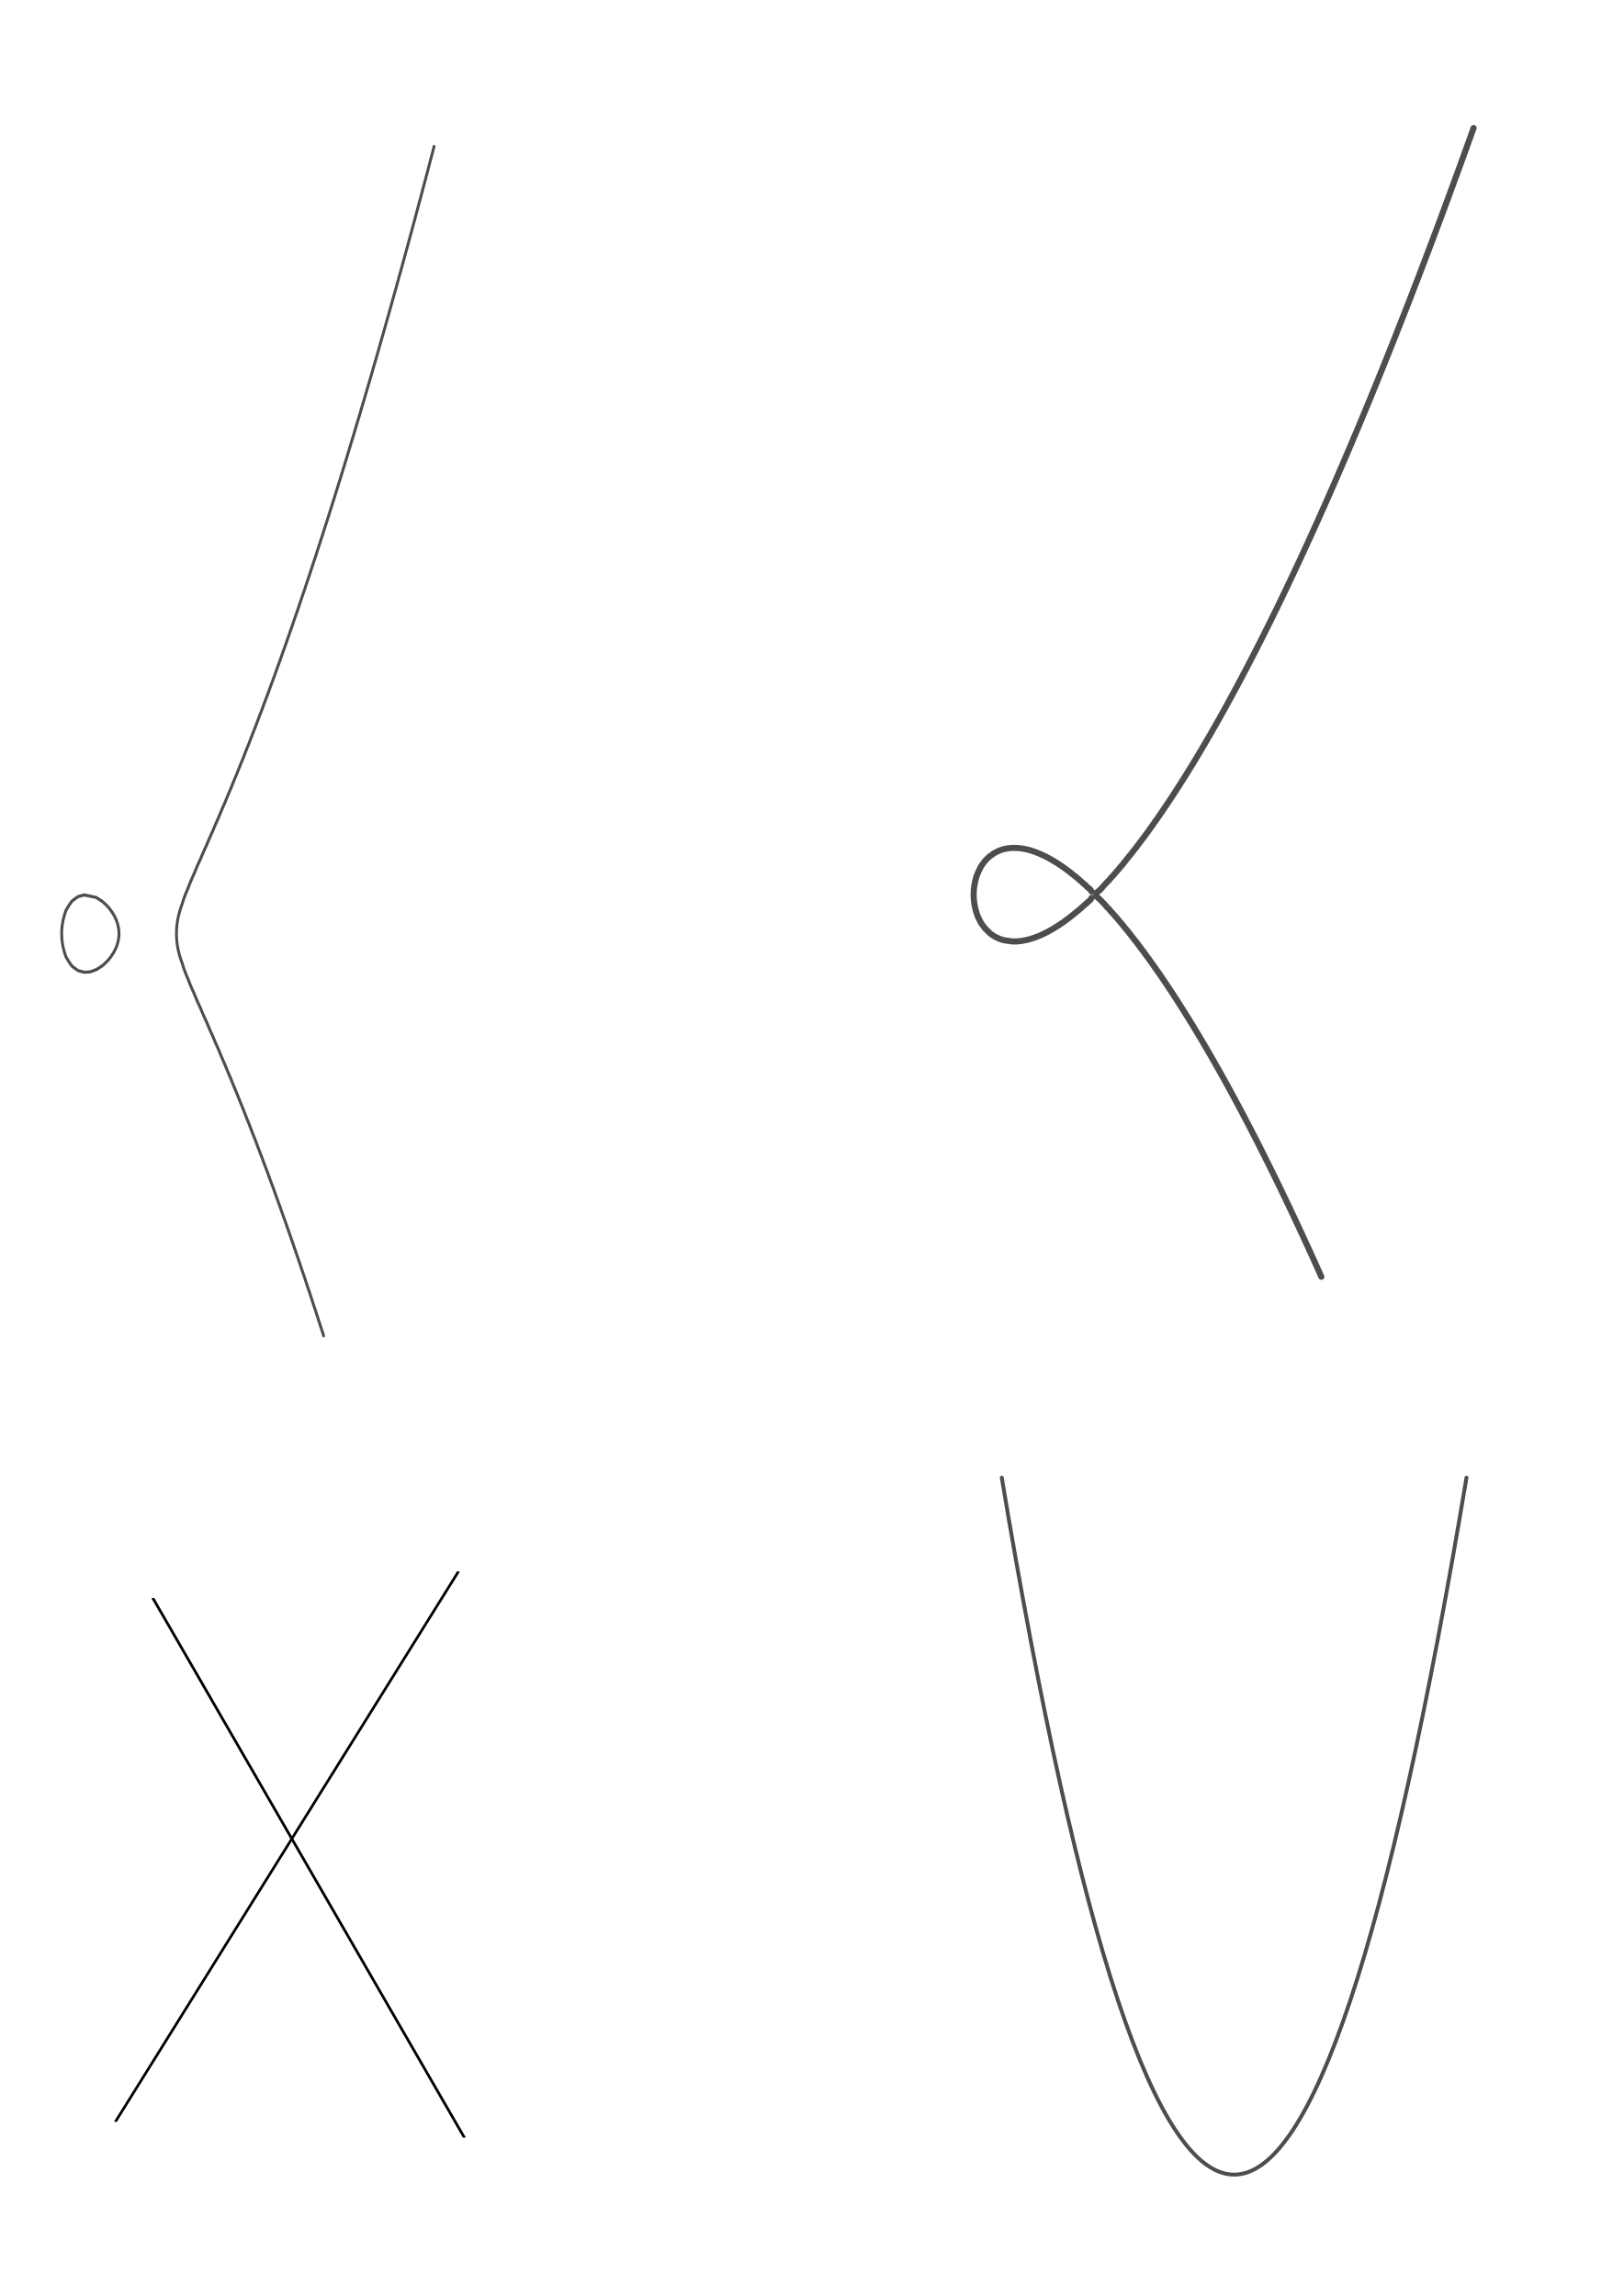
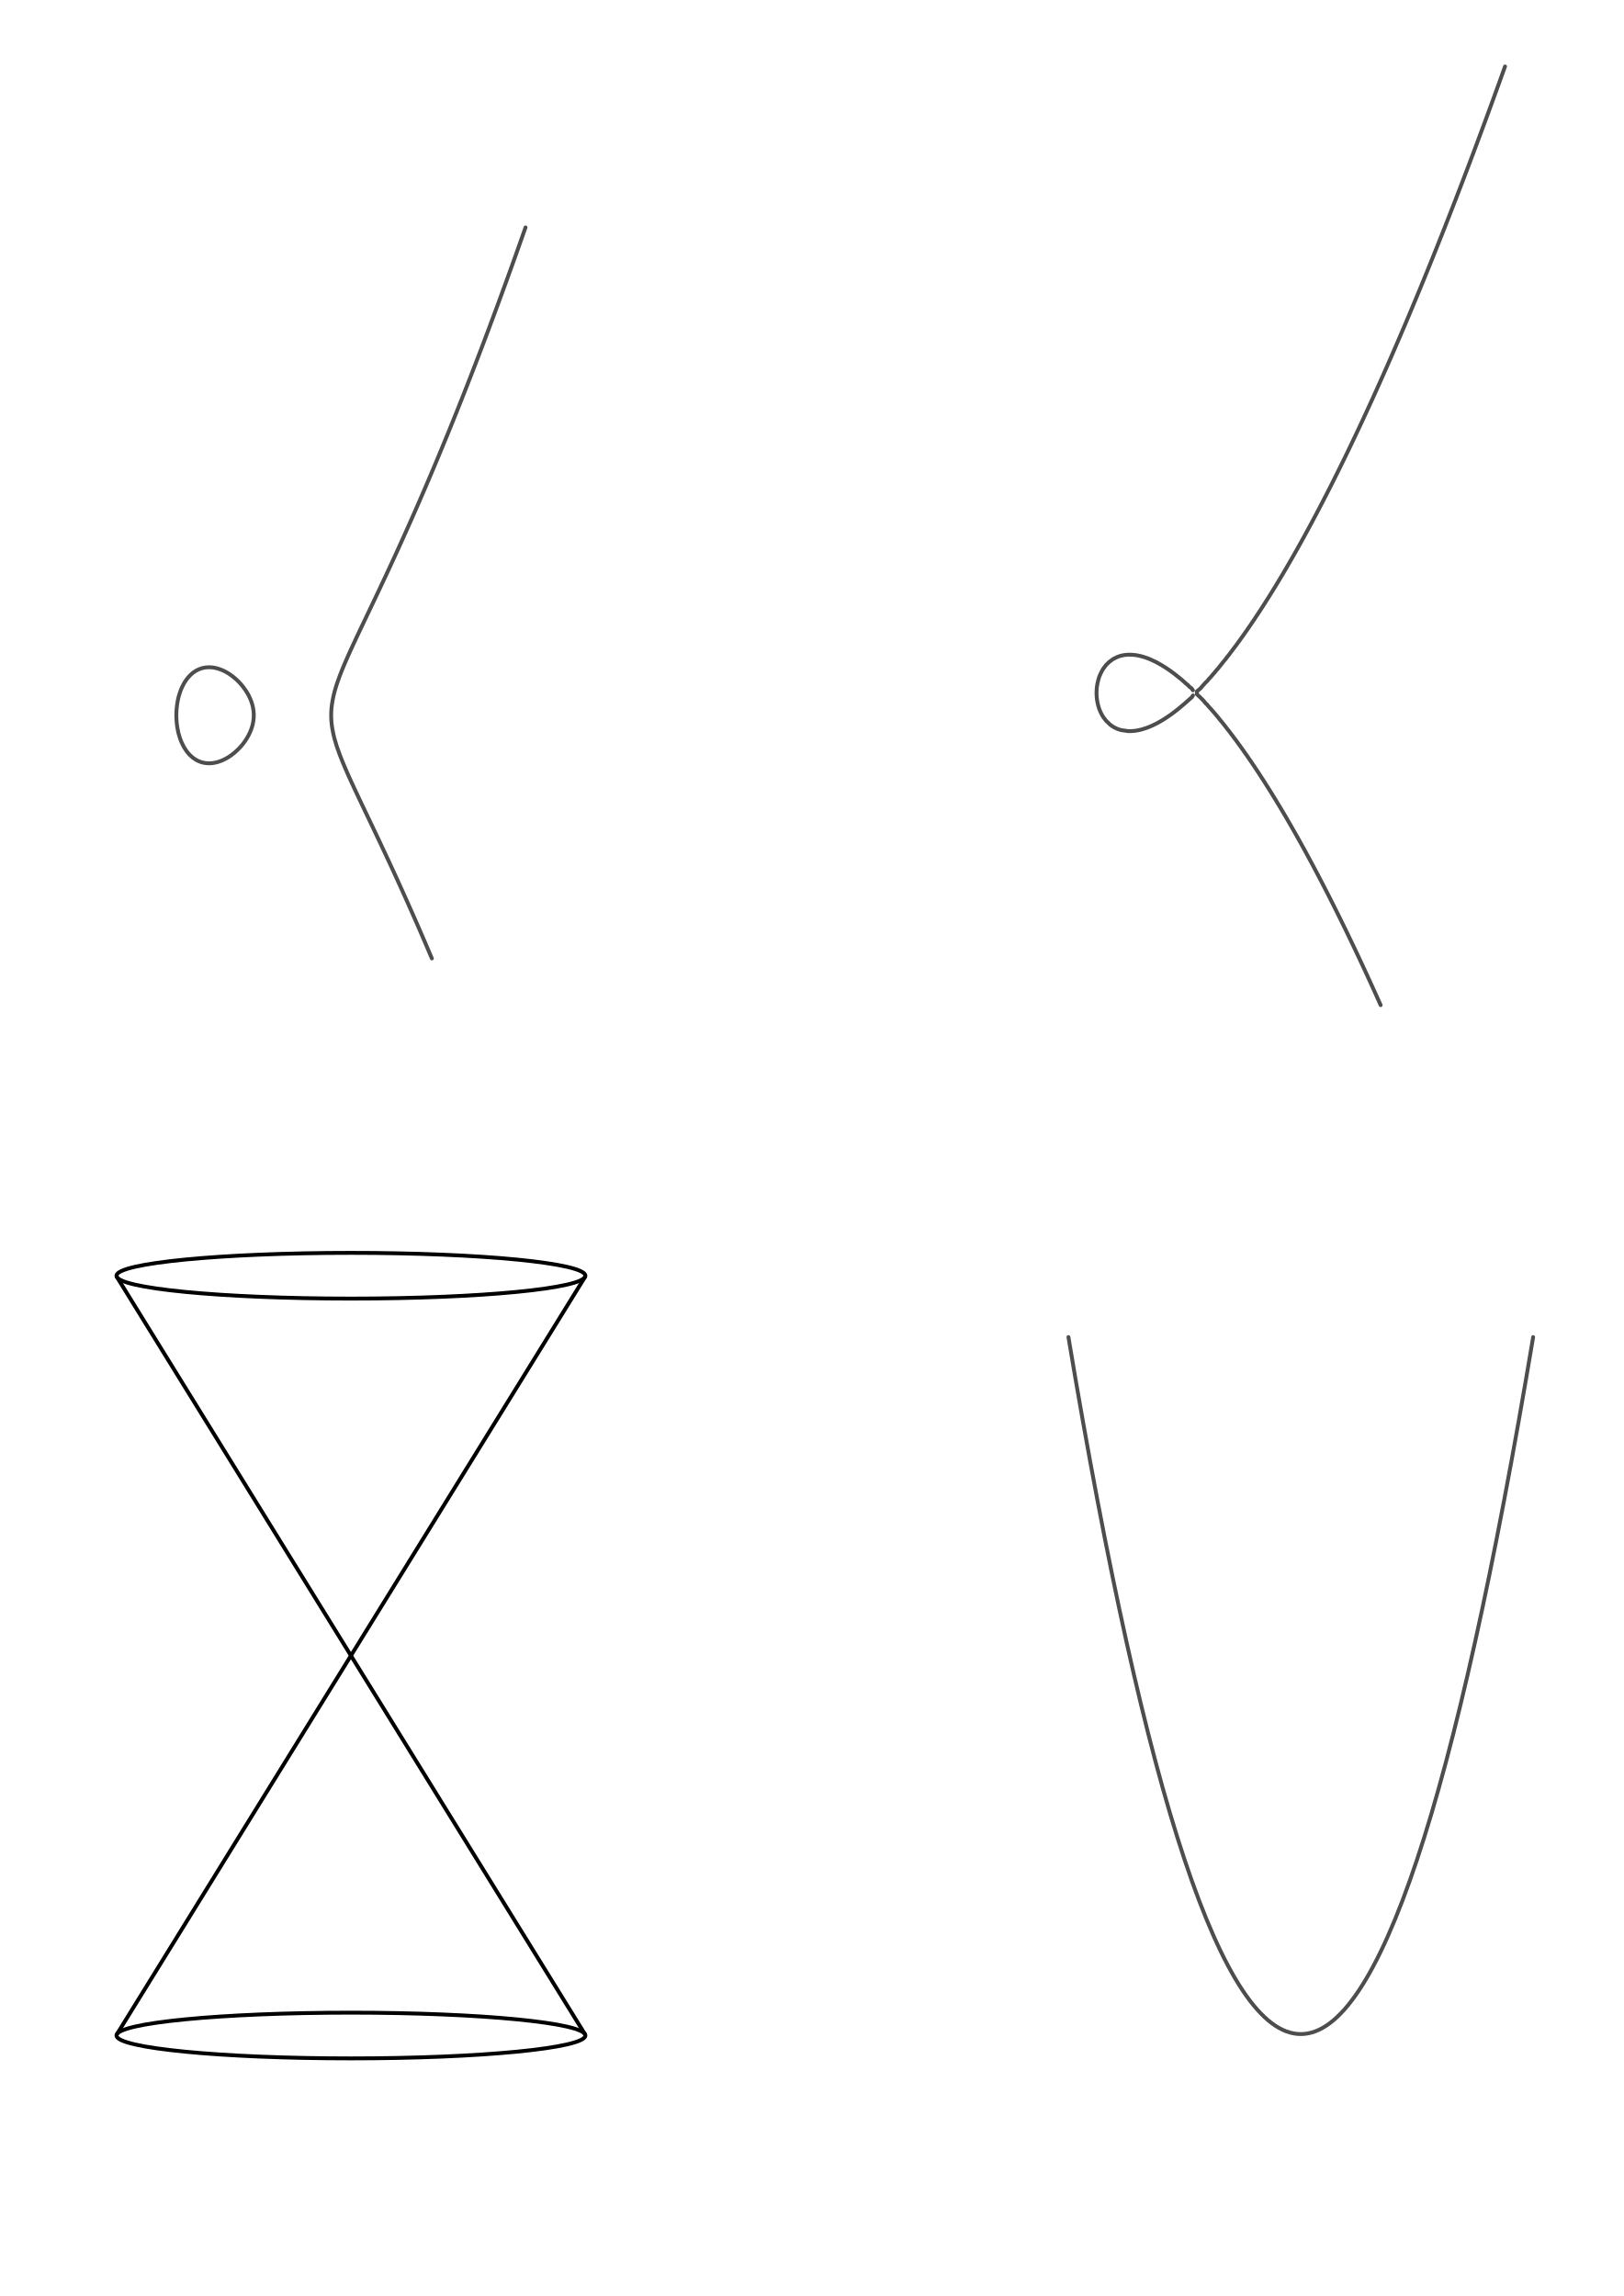
- <svg xmlns="http://www.w3.org/2000/svg" width="210mm" height="297mm" viewBox="0 0 210 297" version="1.1" id="svg416">
-   <defs id="defs413">
-     <clipPath id="clip720442e2-bf61-4a80-8b3d-9458053fa8fa">
-       <path d="M 0,0 V 472 H 579 V 0 Z" id="path2920" />
+ <svg xmlns="http://www.w3.org/2000/svg" width="210mm" height="297mm" viewBox="0 0 210 297" version="1.1" id="svg2328">
+   <defs id="defs2325">
+     <clipPath id="clip7ea9ae16-ac82-40d1-9595-e2de4b76d859">
+       <path d="M 0,0 V 472 H 579 V 0 Z" id="path9961" />
    </clipPath>
-     <clipPath id="clip104a1023-272c-4812-af89-7db658bde637">
-       <path d="M 0,0 V 472 H 579 V 0 Z" id="path2933" />
+     <clipPath id="clipa8354961-8971-4774-b192-dc1bcb40759b">
+       <path d="M 0,0 V 472 H 579 V 0 Z" id="path9974" />
    </clipPath>
-     <clipPath id="clip93d4ba7f-1ad7-4fe5-8355-1dab442679f6">
-       <path d="M 0,0 V 472 H 579 V 0 Z" id="path10797" />
+     <clipPath id="clip02f4d2ca-96c5-4e59-bab3-9f46dfcf88fa">
+       <path d="M 0,0 V 472 H 579 V 0 Z" id="path19622" />
    </clipPath>
-     <clipPath id="clip68a9d0f8-1236-4b8e-a7c0-1bf972e1d864">
-       <path d="M 0,0 V 472 H 579 V 0 Z" id="path10810" />
+     <clipPath id="clip75db058f-f36a-4248-9825-0fda00389009">
+       <path d="M 0,0 V 472 H 579 V 0 Z" id="path19635" />
    </clipPath>
  </defs>
  <g id="layer1">
-     <g id="layer0" style="stroke-width:1;stroke-linecap:square;stroke-linejoin:miter;stroke-miterlimit:10;stroke-dasharray:none;stroke-dashoffset:0" transform="matrix(0.1442616,0,0,0.06729651,5.931042,53.43686)">
-       <clipPath id="clipbcf268db-e27f-48c8-951f-aa33e37b1273">
-         <path d="M 0,0 V 952 H 1699 V 0 Z" id="path2058" />
+     <g id="layer0" style="stroke-width:2.496;stroke-linecap:square;stroke-linejoin:miter;stroke-miterlimit:10;stroke-dasharray:none;stroke-dashoffset:0" transform="matrix(0.200346,0,0,0.200346,-16.98119,43.84036)">
+       <clipPath id="clip02b8d486-3964-4b54-91af-dc82f6f91c5f">
+         <path d="M 0,0 V 472 H 579 V 0 Z" id="path2240" />
      </clipPath>
-       <g clip-path="url(#clip110)" id="g2069" transform="matrix(1.03157,0,0,2.401251,-474.9637,-512.3127)">
-         <g stroke-opacity="0.698" stroke-linejoin="round" stroke-width="2.5" fill="none" stroke="#000000" stroke-linecap="round" id="g2067">
-           <path d="m 573.93,630.7 0.04,-2.98 0.2,-2.97 0.35,-2.97 0.52,-2.98 0.67,-2.97 0.82,-2.98 0.98,-2.97 1.14,-2.98 1.01,-2.98 1.11,-2.97 1.23,-2.98 1.35,-2.97 0.68,-1.37 0.63,-1.6 1.26,-2.98 1.36,-2.97 1.45,-2.98 0.61,-1.16 0.77,-1.82 1.34,-2.97 1.42,-2.98 1.5,-2.97 0.28,-0.52 1.09,-2.46 1.38,-2.97 1.44,-2.97 1.4,-2.76 1.43,-3.19 1.4,-2.98 1.45,-2.97 1.03,-2.05 0.4,-0.93 1.35,-2.98 1.39,-2.97 1.43,-2.98 0.74,-1.47 0.65,-1.5 1.34,-2.97 1.37,-2.98 1.42,-2.97 0.53,-1.08 0.82,-1.9 1.32,-2.98 1.35,-2.97 1.4,-2.98 0.42,-0.87 0.89,-2.1 1.3,-2.97 1.33,-2.98 1.37,-2.98 0.42,-0.89 0.87,-2.08 1.28,-2.97 1.3,-2.98 1.34,-2.97 0.52,-1.14 0.75,-1.84 1.26,-2.98 1.27,-2.97 1.31,-2.97 0.71,-1.61 0.56,-1.37 1.23,-2.98 1.25,-2.97 1.27,-2.97 1,-2.31 0.27,-0.67 1.2,-2.98 1.22,-2.97 1.24,-2.98 1.27,-2.97 1.18,-2.97 1.19,-2.98 1.22,-2.98 1.23,-2.97 0.6,-1.43 0.6,-1.54 1.16,-2.98 1.19,-2.97 1.2,-2.98 1.16,-2.84 1.19,-3.11 1.16,-2.97 1.17,-2.98 1.19,-2.98 0.6,-1.49 0.56,-1.48 1.12,-2.97 1.15,-2.98 1.16,-2.98 1.17,-2.97 1.11,-2.98 1.12,-2.97 1.13,-2.97 1.14,-2.98 0.96,-2.47 0.18,-0.51 1.09,-2.97 1.1,-2.97 1.12,-2.98 1.13,-2.97 0.69,-1.81 0.42,-1.17 1.07,-2.98 1.09,-2.97 1.1,-2.97 1.11,-2.98 0.52,-1.37 0.57,-1.61 1.06,-2.97 1.07,-2.97 1.09,-2.98 1.09,-2.98 0.43,-1.14 0.63,-1.83 1.05,-2.98 1.06,-2.97 1.07,-2.97 1.08,-2.98 0.42,-1.15 0.63,-1.83 1.03,-2.97 1.04,-2.97 1.05,-2.98 1.07,-2.97 0.49,-1.37 0.54,-1.61 1.02,-2.98 1.03,-2.97 1.03,-2.97 1.05,-2.98 0.64,-1.8 0.39,-1.18 1,-2.97 1.02,-2.97 1.02,-2.98 1.03,-2.98 0.85,-2.43 0.17,-0.54 0.99,-2.98 1,-2.97 1,-2.97 1.02,-2.98 1.02,-2.98 0.98,-2.97 0.98,-2.97 0.99,-2.98 0.99,-2.97 1.01,-2.98 0.47,-1.37 0.51,-1.6 0.97,-2.98 0.97,-2.97 0.98,-2.98 0.99,-2.98 0.88,-2.63 1.07,-3.32 0.95,-2.97 0.97,-2.98 0.97,-2.97 0.98,-2.97 0.37,-1.12 0.59,-1.86 0.94,-2.97 0.95,-2.98 0.96,-2.98 0.97,-2.97 0.9,-2.78 0.99,-3.17 0.94,-2.97 0.94,-2.98 0.95,-2.97 0.95,-2.98 0.54,-1.67 0.41,-1.3 0.92,-2.98 0.92,-2.98 0.94,-2.97 0.94,-2.98 0.94,-2.97 0.24,-0.75 0.68,-2.23 0.91,-2.97 0.92,-2.97 0.93,-2.98 0.93,-2.97 0.93,-2.98 0.9,-2.98 0.91,-2.97 0.91,-2.98 0.91,-2.97 0.92,-2.97 0.77,-2.47 0.15,-0.51 0.89,-2.97 0.9,-2.98 0.9,-2.98 0.9,-2.97 0.92,-2.97 0.65,-2.13 0.25,-0.85 0.88,-2.98 0.89,-2.97 0.89,-2.98 0.9,-2.97 0.9,-2.975 0.6,-1.967 0.29,-1.008 0.88,-2.975 0.87,-2.975 0.89,-2.975 0.88,-2.975 0.9,-2.975 0.6,-1.998 0.28,-0.977 0.87,-2.975 0.86,-2.975 0.88,-2.975 0.88,-2.975 0.88,-2.975 0.66,-2.214 0.22,-0.761 0.85,-2.975 0.86,-2.975 0.87,-2.975 0.86,-2.975 0.88,-2.975 0.77,-2.613 0.95,-3.337 0.85,-2.975 0.85,-2.975 0.86,-2.975 0.87,-2.975 0.86,-2.975 0.84,-2.975 0.85,-2.975 0.84,-2.975 0.85,-2.975 0.86,-2.975 0.85,-2.975 0.29,-0.975 L 796.96,2.975 797.8,0 m -323.62,630.7 0.05,-2.98 0.24,-2.97 0.44,-2.97 0.62,-2.98 0.81,-2.97 1,-2.98 0.5,-1.26 1.01,-1.71 2.02,-2.98 2.28,-2.96 4.37,-2.99 0.94,-0.58 5.31,-1.3 9.91,1.88 0.71,0.26 4.59,2.71 0.72,0.48 2.95,2.5 2.36,2.28 0.63,0.7 2.34,2.97 1.96,2.98 0.38,0.7 1.16,2.27 1.16,2.98 0.8,2.97 0.45,2.97 0.1,2.98 m 49.94,0 0.11,2.97 0.28,2.98 0.43,2.97 0.58,2.98 0.74,2.98 0.9,2.97 1.06,2.98 0.69,1.69 1.45,4.25 1.17,2.98 1.28,2.97 1.41,2.98 1.21,2.98 1.31,2.97 1.4,2.98 1.39,2.75 1.39,3.2 1.38,2.97 1.46,2.97 1.08,2.1 1.73,3.85 1.41,2.98 1.48,2.97 0.69,1.34 2.08,4.62 1.42,2.97 1.48,2.98 0.33,0.64 2.39,5.3 1.42,2.98 1.46,2.97 2.67,5.96 1.39,2.97 1.29,2.66 1.43,3.29 1.34,2.98 1.37,2.97 1.17,2.46 0.22,0.51 1.28,2.98 1.31,2.97 1.35,2.98 1.15,2.47 1.47,3.48 1.29,2.98 1.32,2.97 1.23,2.71 1.34,3.24 1.26,2.97 1.29,2.98 1.32,2.97 2.46,5.96 1.26,2.97 1.29,2.98 0.39,0.9 2.04,5.05 1.23,2.97 1.26,2.97 0.78,1.85 1.63,4.1 1.2,2.98 1.23,2.97 1.24,2.98 1.15,2.98 1.18,2.97 1.19,2.98 1.21,2.97 0.59,1.43 0.59,1.54 1.14,2.98 1.17,2.97 1.18,2.98 1.19,2.98 2.26,5.95 1.15,2.97 1.17,2.98 0.77,1.95 0.38,1.02 1.11,2.97 1.12,2.98 1.13,2.97 1.15,2.98 0.42,1.07 0.69,1.9 1.1,2.98 1.11,2.98 1.12,2.97 1.13,2.98 2.16,5.94 1.1,2.98 1.1,2.97 1.11,2.95 1.07,3.01 1.06,2.97 1.08,2.98 1.09,2.97 1.01,2.73 1.13,3.22 1.05,2.97 1.06,2.98 1.07,2.97 1,2.73 1.11,3.22 1.04,2.98 1.04,2.98 1.06,2.97 1.06,2.94 1.02,3.01 m -227.68,-321.3 0.14,2.97 0.33,2.98 0.52,2.97 0.71,2.98 0.9,2.98 1.06,2.88 1.92,3.07 2.15,2.97 1.24,1.52 2.01,1.45 3.3,2.15 5.31,1.33 5.31,-0.35 5.31,-1.83 2.29,-1.3 3.02,-1.89 1.35,-1.08 3.28,-2.97 0.68,-0.71 1.91,-2.27 2.14,-2.97 1.26,-2.12 0.49,-0.86 1.32,-2.98 0.98,-2.97 0.61,-2.98 0.27,-2.97" id="path2061" />
+       <g clip-path="url(#clip133)" id="g2251" transform="translate(33.57999,-71.99848)" style="stroke-width:2.496;stroke-dasharray:none">
+         <g stroke-opacity="0.698" stroke-linejoin="round" stroke-width="2.5" fill="none" stroke="#000000" stroke-linecap="round" id="g2249" style="stroke-width:2.496;stroke-dasharray:none">
+           <path d="m 264.98,315.65 v -1.48 l 0.05,-1.47 0.09,-1.47 0.13,-1.48 0.18,-1.48 0.22,-1.47 0.26,-1.47 0.28,-1.48 0.31,-1.47 0.36,-1.48 0.39,-1.48 0.43,-1.47 0.44,-1.47 0.46,-1.48 0.5,-1.48 0.52,-1.43 0.53,-1.51 0.55,-1.48 0.58,-1.48 0.58,-1.47 0.59,-1.48 0.62,-1.47 0.62,-1.47 0.63,-1.48 0.65,-1.48 0.64,-1.47 0.65,-1.47 0.59,-1.28 0.74,-1.67 0.68,-1.48 0.39,-0.82 0.29,-0.66 0.68,-1.47 0.7,-1.47 0.68,-1.48 0.69,-1.48 0.58,-1.2 0.81,-1.74 0.7,-1.48 0.3,-0.61 0.4,-0.87 0.7,-1.47 0.71,-1.47 0.69,-1.48 0.71,-1.47 0.41,-0.84 0.29,-0.64 0.7,-1.48 0.71,-1.47 0.7,-1.48 0.7,-1.47 0.52,-1.06 0.88,-1.89 0.71,-1.47 0.7,-1.48 0.69,-1.47 0.64,-1.32 0.76,-1.64 0.7,-1.47 0.35,-0.72 0.34,-0.76 0.69,-1.47 0.71,-1.48 0.68,-1.47 0.69,-1.47 0.51,-1.06 0.87,-1.89 0.69,-1.48 0.25,-0.52 0.43,-0.96 0.68,-1.47 0.69,-1.48 0.68,-1.47 0.68,-1.47 0.45,-0.98 0.9,-1.97 0.68,-1.48 0.23,-0.5 0.44,-0.97 0.67,-1.48 0.68,-1.48 0.66,-1.47 0.67,-1.48 0.5,-1.09 0.83,-1.86 0.66,-1.47 0.32,-0.7 0.34,-0.77 0.66,-1.48 0.67,-1.47 0.65,-1.48 0.65,-1.48 0.65,-1.44 0.66,-1.51 0.65,-1.47 0.5,-1.12 0.8,-1.83 0.65,-1.47 0.36,-0.82 0.28,-0.66 0.64,-1.47 0.65,-1.48 0.24,-0.54 0.4,-0.94 0.63,-1.47 0.65,-1.48 0.63,-1.47 0.63,-1.48 0.64,-1.47 0.63,-1.47 0.63,-1.48 0.59,-1.36 0.67,-1.59 0.62,-1.48 0.52,-1.19 0.73,-1.76 0.63,-1.47 0.45,-1.05 0.78,-1.9 0.63,-1.47 0.39,-0.95 0.22,-0.53 0.62,-1.47 0.61,-1.48 0.36,-0.86 0.26,-0.62 0.61,-1.47 0.61,-1.48 0.33,-0.79 0.28,-0.68 0.6,-1.48 0.61,-1.47 0.32,-0.77 0.29,-0.7 0.6,-1.48 0.61,-1.47 0.31,-0.77 0.29,-0.71 0.6,-1.48 0.6,-1.47 0.32,-0.79 0.28,-0.69 0.59,-1.47 0.6,-1.47 0.34,-0.84 0.25,-0.64 0.59,-1.47 0.6,-1.48 0.37,-0.92 0.22,-0.56 0.59,-1.47 0.59,-1.47 0.41,-1.03 0.76,-1.93 0.59,-1.47 0.46,-1.15 0.7,-1.8 0.59,-1.47 0.52,-1.32 0.64,-1.64 0.58,-1.47 0.58,-1.47 0.57,-1.48 0.58,-1.475 0.58,-1.475 0.57,-1.475 0.57,-1.475 0.57,-1.475 0.57,-1.475 0.57,-1.475 0.57,-1.475 0.29,-0.735 0.28,-0.74 0.56,-1.475 0.57,-1.475 0.4,-1.027 0.72,-1.923 0.57,-1.475 0.52,-1.345 0.6,-1.605 0.56,-1.475 0.56,-1.475 0.56,-1.475 0.55,-1.475 0.56,-1.475 0.22,-0.584 0.34,-0.891 0.55,-1.475 0.55,-1.475 0.37,-0.981 0.73,-1.969 0.55,-1.475 0.53,-1.404 0.57,-1.546 0.55,-1.475 0.55,-1.475 0.54,-1.475 0.55,-1.475 0.54,-1.475 0.32,-0.851 0.23,-0.624 0.54,-1.475 0.54,-1.475 0.5,-1.352 0.58,-1.598 0.54,-1.475 0.54,-1.475 0.54,-1.475 0.53,-1.475 0.54,-1.475 0.35,-0.954 0.19,-0.521 0.53,-1.475 0.53,-1.475 0.54,-1.475 0.53,-1.475 0.53,-1.475 0.53,-1.475 0.24,-0.659 0.29,-0.816 0.52,-1.475 0.53,-1.475 0.47,-1.287 0.59,-1.663 0.52,-1.475 0.53,-1.475 0.52,-1.475 0.52,-1.475 0.53,-1.475 0.41,-1.143 L 387.84,7.375 388.36,5.9 388.88,4.425 389.4,2.95 389.92,1.475 390.44,0 M 165.02,315.65 v -1.48 l 0.05,-1.47 0.09,-1.47 0.14,-1.48 0.18,-1.48 0.23,-1.47 0.27,-1.47 0.32,-1.48 0.16,-0.66 0.23,-0.81 0.46,-1.48 0.5,-1.48 0.56,-1.47 0.69,-1.47 0.74,-1.48 0.44,-0.8 0.42,-0.68 0.99,-1.47 0.4,-0.56 0.76,-0.91 1.05,-1.19 1.81,-1.64 1.81,-1.27 0.59,-0.33 1.22,-0.64 1.81,-0.72 1.81,-0.47 1.81,-0.26 1.81,-0.07 1.81,0.11 1.8,0.28 1.2,0.29 0.61,0.16 1.81,0.62 1.81,0.76 1.81,0.93 0.83,0.48 0.98,0.61 1.27,0.87 0.54,0.39 1.39,1.09 1.68,1.47 0.55,0.52 0.95,0.95 0.86,0.92 1.73,2.04 1.89,2.63 1.1,1.79 0.71,1.29 0.8,1.66 0.62,1.48 0.39,1.06 0.58,1.88 0.36,1.48 0.26,1.48 0.18,1.47 0.1,1.47 v 1.48 m -49.97,0 0.04,1.47 0.09,1.48 0.13,1.48 0.18,1.47 0.22,1.47 0.27,1.48 0.31,1.48 0.2,0.83 0.63,2.11 0.5,1.48 0.55,1.48 1.41,2.95 0.53,0.97 1.29,1.97 0.52,0.74 0.61,0.74 1.2,1.36 1.75,1.59 1.87,1.33 1.81,0.96 1.81,0.72 1.81,0.47 1.81,0.26 1.81,0.07 1.81,-0.11 1.8,-0.29 1.81,-0.44 1.81,-0.62 1.81,-0.76 1.81,-0.93 1.12,-0.66 0.69,-0.43 1.52,-1.04 1.89,-1.48 1.66,-1.48 1.48,-1.47 0.69,-0.74 0.65,-0.73 1.16,-1.41 1.14,-1.54 0.67,-0.99 1.2,-1.97 0.61,-1.11 0.88,-1.83 0.61,-1.48 0.32,-0.89 0.2,-0.59 0.43,-1.47 0.34,-1.47 0.26,-1.48 0.17,-1.48 0.08,-1.47 m 49.99,0 0.04,1.47 0.08,1.48 0.13,1.48 0.17,1.47 0.22,1.47 0.25,1.48 0.11,0.51 0.18,0.97 0.31,1.47 0.34,1.47 0.39,1.48 0.43,1.48 0.16,0.5 0.28,0.97 0.45,1.48 0.5,1.47 0.53,1.47 1.06,2.96 0.58,1.47 0.22,0.52 0.36,0.95 0.59,1.48 0.62,1.47 0.24,0.55 0.37,0.93 0.63,1.48 0.65,1.47 1.29,2.95 0.67,1.46 0.67,1.49 0.67,1.47 0.47,1 0.89,1.96 0.69,1.47 0.69,1.48 0.69,1.47 0.66,1.38 0.73,1.57 0.7,1.48 0.38,0.78 1.02,2.16 0.71,1.48 1.39,2.95 0.5,1.01 0.91,1.94 0.71,1.47 1.4,2.96 0.6,1.23 0.8,1.71 0.71,1.48 0.3,0.62 0.39,0.86 0.7,1.47 0.71,1.48 1.39,2.94 0.43,0.9 0.95,2.06 0.7,1.47 0.69,1.47 0.69,1.48 0.59,1.24 0.78,1.71 0.7,1.48 0.33,0.69 1.03,2.25 0.69,1.48 1.36,2.95 0.53,1.15 0.82,1.8 0.68,1.48 0.31,0.67 0.36,0.8 0.67,1.48 0.68,1.47 0.66,1.47 0.67,1.48 0.58,1.27 0.75,1.68 0.66,1.47 0.4,0.88 0.92,2.07 0.67,1.48 0.65,1.48 0.65,1.47 0.67,1.47 0.64,1.48 0.65,1.48 0.58,1.29 0.72,1.65 0.65,1.48 0.44,0.99 0.85,1.96 0.64,1.48 0.32,0.71 0.96,2.23 0.64,1.48 0.63,1.48 0.64,1.47 0.64,1.47 0.62,1.48 0.63,1.47 0.64,1.48 0.62,1.48 0.63,1.47 0.59,1.37 0.66,1.58" id="path2243" style="stroke-width:2.496;stroke-dasharray:none" />
        </g>
      </g>
-       <clipPath id="clipa9e68ddc-5fa7-47d0-810f-ec60bd79a7b6">
-         <path d="M 0,0 V 952 H 1699 V 0 Z" id="path2071" />
+       <clipPath id="clip5cedcaea-cf72-49c7-b7fc-135d156eb2ef">
+         <path d="M 0,0 V 472 H 579 V 0 Z" id="path2253" />
      </clipPath>
-       <g clip-path="url(#clip111)" id="g2082">
-         
-       </g>
-       <g clip-path="url(#clip133)" id="g2931" transform="matrix(2.182369,0,0,4.678284,471.6386,-547.988)">
-         <g stroke-opacity="0.698" stroke-linejoin="round" stroke-width="2.5" fill="none" stroke="#000000" stroke-linecap="round" id="g2929">
-           <path d="m 215.44,315.65 0.1,-1.48 1.58,-1.28 1.45,-1.66 1.34,-1.48 0.83,-0.77 0.53,-0.71 1.28,-1.36 1.32,-1.58 0.49,-0.51 0.76,-0.97 1.05,-1.19 1.4,-1.76 1.18,-1.48 1.04,-1.25 1.29,-1.69 0.52,-0.62 0.62,-0.86 1.14,-1.48 1.08,-1.47 0.78,-1 1.4,-1.95 0.41,-0.53 0.65,-0.95 1.07,-1.47 1.02,-1.48 0.88,-1.21 1.17,-1.73 0.64,-0.9 0.37,-0.58 1,-1.48 0.44,-0.61 0.55,-0.86 0.98,-1.47 0.97,-1.48 0.97,-1.47 0.94,-1.48 0.96,-1.48 0.92,-1.47 0.94,-1.46 0.92,-1.49 0.89,-1.42 0.93,-1.53 0.88,-1.41 0.92,-1.54 0.89,-1.46 0.88,-1.49 0.89,-1.47 0.86,-1.48 0.87,-1.47 0.85,-1.48 0.87,-1.48 0.84,-1.47 0.85,-1.48 0.33,-0.56 0.5,-0.91 0.84,-1.47 0.47,-0.82 0.36,-0.66 0.82,-1.47 0.63,-1.11 1,-1.84 0.81,-1.45 0.81,-1.51 0.81,-1.47 0.79,-1.48 0.8,-1.47 0.41,-0.74 0.38,-0.74 0.78,-1.47 0.64,-1.19 0.92,-1.76 0.79,-1.47 0.76,-1.48 0.77,-1.48 0.38,-0.72 0.39,-0.75 0.75,-1.48 0.67,-1.28 0.84,-1.66 0.76,-1.48 0.75,-1.47 0.74,-1.48 0.53,-1.04 0.95,-1.91 0.74,-1.48 0.73,-1.47 0.73,-1.48 0.47,-0.94 0.26,-0.53 0.72,-1.48 0.73,-1.47 0.71,-1.47 0.72,-1.48 0.48,-0.98 0.94,-1.97 0.71,-1.48 0.7,-1.47 0.7,-1.48 0.57,-1.16 0.83,-1.78 0.7,-1.48 0.28,-0.57 0.41,-0.9 0.69,-1.48 0.7,-1.47 0.68,-1.48 0.68,-1.48 0.46,-0.96 0.23,-0.51 0.67,-1.48 0.69,-1.47 0.67,-1.48 0.67,-1.47 0.68,-1.47 0.66,-1.48 0.67,-1.47 0.48,-1.06 0.85,-1.9 0.66,-1.47 0.3,-0.67 0.36,-0.81 0.65,-1.47 0.67,-1.47 0.64,-1.48 0.66,-1.47 0.64,-1.46 0.65,-1.49 0.65,-1.48 0.51,-1.15 0.78,-1.8 0.64,-1.48 0.39,-0.88 0.25,-0.59 0.63,-1.48 0.64,-1.47 0.29,-0.66 0.35,-0.81 0.63,-1.48 0.63,-1.47 0.63,-1.48 0.63,-1.48 0.63,-1.47 0.62,-1.48 0.62,-1.47 0.63,-1.47 0.61,-1.48 0.62,-1.47 0.62,-1.48 0.61,-1.48 0.62,-1.47 0.6,-1.43 0.62,-1.52 0.61,-1.48 0.58,-1.37 0.64,-1.58 0.6,-1.47 0.57,-1.36 0.64,-1.59 0.6,-1.48 0.57,-1.37 0.63,-1.57 0.6,-1.48 0.57,-1.412 0.62,-1.538 0.59,-1.475 0.6,-1.475 0.59,-1.475 0.59,-1.475 0.59,-1.475 0.58,-1.475 0.59,-1.475 0.59,-1.475 0.58,-1.475 0.58,-1.475 0.59,-1.475 0.57,-1.475 0.58,-1.475 0.58,-1.475 0.23,-0.576 0.35,-0.899 0.57,-1.475 0.58,-1.475 0.31,-0.791 0.26,-0.684 0.57,-1.475 0.58,-1.475 0.4,-1.034 0.73,-1.916 0.57,-1.475 0.51,-1.305 0.63,-1.645 0.56,-1.475 0.57,-1.475 0.56,-1.475 0.56,-1.475 0.56,-1.475 0.56,-1.475 0.56,-1.475 0.56,-1.475 0.31,-0.81 0.25,-0.665 0.55,-1.475 0.56,-1.475 0.45,-1.193 0.65,-1.757 0.55,-1.475 0.56,-1.475 0.54,-1.475 0.55,-1.475 0.55,-1.475 0.22,-0.565 0.33,-0.91 0.54,-1.475 0.55,-1.475 0.39,-1.029 0.7,-1.921 0.54,-1.475 0.55,-1.475 0.53,-1.475 0.54,-1.475 0.55,-1.475 0.2,-0.563 0.33,-0.912 0.54,-1.475 0.54,-1.475 0.4,-1.108 0.67,-1.842 0.53,-1.475 0.54,-1.475 0.53,-1.475 0.53,-1.475 0.53,-1.475 0.29,-0.802 L 369.35,2.95 369.88,1.475 370.41,0 m -154.97,315.65 1.61,1.47 1.88,1.91 0.82,1.05 0.99,0.94 0.39,0.53 1.34,1.47 1.89,2.15 1.81,2.18 1.25,1.57 0.56,0.63 1.81,2.29 1.15,1.51 0.66,0.79 1.62,2.16 1.09,1.47 0.91,1.18 1.27,1.78 0.54,0.7 1.59,2.24 1.03,1.48 1,1.39 1.05,1.56 0.76,1.07 1.25,1.88 0.56,0.79 0.43,0.68 0.99,1.48 0.38,0.56 1.55,2.39 0.95,1.47 0.96,1.48 0.92,1.48 0.95,1.47 0.91,1.48 0.93,1.47 0.89,1.47 0.92,1.48 0.88,1.48 0.9,1.47 0.88,1.47 0.88,1.48 0.87,1.47 0.87,1.48 1.71,2.95 0.32,0.53 0.53,0.94 0.84,1.48 0.44,0.74 0.4,0.74 0.84,1.47 0.57,0.99 1.08,1.96 0.73,1.28 0.91,1.67 0.82,1.48 1.6,2.94 0.29,0.51 0.51,0.97 0.79,1.48 0.51,0.91 1.07,2.03 0.73,1.37 0.83,1.58 0.78,1.48 0.77,1.48 0.77,1.47 0.47,0.9 1.05,2.05 0.76,1.46 0.76,1.49 0.75,1.47 0.3,0.58 0.45,0.9 0.74,1.48 0.62,1.21 0.86,1.74 0.74,1.47 0.73,1.47 0.73,1.48 0.56,1.12 0.89,1.83 0.73,1.47 1.43,2.95 0.57,1.16 0.85,1.8 0.72,1.47 1.4,2.95 0.65,1.34 0.75,1.61 0.7,1.47 0.36,0.75 1.02,2.21 0.7,1.47 0.68,1.48 0.68,1.47 0.54,1.14 0.82,1.81 0.68,1.48 0.31,0.64 1.04,2.3 0.68,1.48 1.33,2.95 0.56,1.24 0.77,1.71 0.66,1.47 0.38,0.85 0.28,0.63 m -142.84,-156.35 0.01,-1.48 0.09,-1.47 0.19,-1.47 0.28,-1.48 0.37,-1.48 0.46,-1.47 0.64,-1.47 0.75,-1.48 0.45,-0.78 0.48,-0.69 1.15,-1.48 1.51,-1.48 2.02,-1.47 2.08,-1.04 1.26,-0.43 0.55,-0.18 1.81,-0.36 1.81,-0.16 1.81,0.02 1.81,0.17 1.81,0.32 0.77,0.19 1.04,0.27 1.8,0.58 1.65,0.62 3.2,1.47 0.58,0.32 1.81,1 1.81,1.1 0.86,0.54 0.95,0.65 1.22,0.82 0.59,0.45 1.41,1.03 2.21,1.76 1.48,1.18 2.14,1.93 1.25,1.03 0.56,0.66 1.1,0.81 0.71,1 m -48.48,1.95 0.09,1.47 0.17,1.48 0.27,1.48 0.36,1.47 0.45,1.47 0.61,1.48 0.74,1.48 0.55,0.95 1.49,1.99 2.13,2.07 1.28,0.89 0.53,0.34 1.81,0.88 1.81,0.59 3.62,0.53 1.81,-0.02 1.81,-0.17 1.81,-0.32 1.46,-0.36 2.15,-0.68 1.81,-0.69 1.81,-0.81 1.57,-0.77 2.05,-1.14 0.59,-0.34 1.22,-0.77 1.13,-0.7 0.68,-0.48 1.46,-0.99 1.99,-1.48 1.87,-1.48 1.78,-1.47 1.71,-1.47 1.67,-1.48 1.66,-1.48 0.53,-0.84" id="path2923" />
-         </g>
-       </g>
-       <path style="fill:#000000;stroke-width:2.685;stroke:#000000;stroke-opacity:1" d="M 369.54,2227.894 62.727,3283.026" id="path3117" />
-       <path style="fill:#000000;stroke:#000000;stroke-width:2.685;stroke-opacity:1" d="M 96.254,2279 374.866,3313.472" id="path3796" />
-       <g clip-path="url(#clip133)" id="g10808" transform="matrix(1.388769,0,0,2.977064,766.7329,2448.18)" style="stroke-width:1;stroke-linecap:square;stroke-linejoin:miter;stroke-miterlimit:10;stroke-dasharray:none;stroke-dashoffset:0">
-         <g stroke-opacity="0.698" stroke-linejoin="round" stroke-width="2.5" fill="none" stroke="#000000" stroke-linecap="round" id="g10806">
-           <path d="m 65,-135 c 100,600 200,600 300,0" id="path10800" />
-         </g>
+     </g>
+     <g clip-path="url(#clip133)" id="g9972" transform="matrix(0.2572522,0,0,0.2572522,99.36444,8.595863)" style="stroke-width:1.944;stroke-linecap:square;stroke-linejoin:miter;stroke-miterlimit:10;stroke-dasharray:none;stroke-dashoffset:0">
+       <g stroke-opacity="0.698" stroke-linejoin="round" stroke-width="2.5" fill="none" stroke="#000000" stroke-linecap="round" id="g9970" style="stroke-width:1.944;stroke-dasharray:none">
+         <path d="m 215.44,315.65 0.1,-1.48 1.58,-1.28 1.45,-1.66 1.34,-1.48 0.83,-0.77 0.53,-0.71 1.28,-1.36 1.32,-1.58 0.49,-0.51 0.76,-0.97 1.05,-1.19 1.4,-1.76 1.18,-1.48 1.04,-1.25 1.29,-1.69 0.52,-0.62 0.62,-0.86 1.14,-1.48 1.08,-1.47 0.78,-1 1.4,-1.95 0.41,-0.53 0.65,-0.95 1.07,-1.47 1.02,-1.48 0.88,-1.21 1.17,-1.73 0.64,-0.9 0.37,-0.58 1,-1.48 0.44,-0.61 0.55,-0.86 0.98,-1.47 0.97,-1.48 0.97,-1.47 0.94,-1.48 0.96,-1.48 0.92,-1.47 0.94,-1.46 0.92,-1.49 0.89,-1.42 0.93,-1.53 0.88,-1.41 0.92,-1.54 0.89,-1.46 0.88,-1.49 0.89,-1.47 0.86,-1.48 0.87,-1.47 0.85,-1.48 0.87,-1.48 0.84,-1.47 0.85,-1.48 0.33,-0.56 0.5,-0.91 0.84,-1.47 0.47,-0.82 0.36,-0.66 0.82,-1.47 0.63,-1.11 1,-1.84 0.81,-1.45 0.81,-1.51 0.81,-1.47 0.79,-1.48 0.8,-1.47 0.41,-0.74 0.38,-0.74 0.78,-1.47 0.64,-1.19 0.92,-1.76 0.79,-1.47 0.76,-1.48 0.77,-1.48 0.38,-0.72 0.39,-0.75 0.75,-1.48 0.67,-1.28 0.84,-1.66 0.76,-1.48 0.75,-1.47 0.74,-1.48 0.53,-1.04 0.95,-1.91 0.74,-1.48 0.73,-1.47 0.73,-1.48 0.47,-0.94 0.26,-0.53 0.72,-1.48 0.73,-1.47 0.71,-1.47 0.72,-1.48 0.48,-0.98 0.94,-1.97 0.71,-1.48 0.7,-1.47 0.7,-1.48 0.57,-1.16 0.83,-1.78 0.7,-1.48 0.28,-0.57 0.41,-0.9 0.69,-1.48 0.7,-1.47 0.68,-1.48 0.68,-1.48 0.46,-0.96 0.23,-0.51 0.67,-1.48 0.69,-1.47 0.67,-1.48 0.67,-1.47 0.68,-1.47 0.66,-1.48 0.67,-1.47 0.48,-1.06 0.85,-1.9 0.66,-1.47 0.3,-0.67 0.36,-0.81 0.65,-1.47 0.67,-1.47 0.64,-1.48 0.66,-1.47 0.64,-1.46 0.65,-1.49 0.65,-1.48 0.51,-1.15 0.78,-1.8 0.64,-1.48 0.39,-0.88 0.25,-0.59 0.63,-1.48 0.64,-1.47 0.29,-0.66 0.35,-0.81 0.63,-1.48 0.63,-1.47 0.63,-1.48 0.63,-1.48 0.63,-1.47 0.62,-1.48 0.62,-1.47 0.63,-1.47 0.61,-1.48 0.62,-1.47 0.62,-1.48 0.61,-1.48 0.62,-1.47 0.6,-1.43 0.62,-1.52 0.61,-1.48 0.58,-1.37 0.64,-1.58 0.6,-1.47 0.57,-1.36 0.64,-1.59 0.6,-1.48 0.57,-1.37 0.63,-1.57 0.6,-1.48 0.57,-1.412 0.62,-1.538 0.59,-1.475 0.6,-1.475 0.59,-1.475 0.59,-1.475 0.59,-1.475 0.58,-1.475 0.59,-1.475 0.59,-1.475 0.58,-1.475 0.58,-1.475 0.59,-1.475 0.57,-1.475 0.58,-1.475 0.58,-1.475 0.23,-0.576 0.35,-0.899 0.57,-1.475 0.58,-1.475 0.31,-0.791 0.26,-0.684 0.57,-1.475 0.58,-1.475 0.4,-1.034 0.73,-1.916 0.57,-1.475 0.51,-1.305 0.63,-1.645 0.56,-1.475 0.57,-1.475 0.56,-1.475 0.56,-1.475 0.56,-1.475 0.56,-1.475 0.56,-1.475 0.56,-1.475 0.31,-0.81 0.25,-0.665 0.55,-1.475 0.56,-1.475 0.45,-1.193 0.65,-1.757 0.55,-1.475 0.56,-1.475 0.54,-1.475 0.55,-1.475 0.55,-1.475 0.22,-0.565 0.33,-0.91 0.54,-1.475 0.55,-1.475 0.39,-1.029 0.7,-1.921 0.54,-1.475 0.55,-1.475 0.53,-1.475 0.54,-1.475 0.55,-1.475 0.2,-0.563 0.33,-0.912 0.54,-1.475 0.54,-1.475 0.4,-1.108 0.67,-1.842 0.53,-1.475 0.54,-1.475 0.53,-1.475 0.53,-1.475 0.53,-1.475 0.29,-0.802 L 369.35,2.95 369.88,1.475 370.41,0 m -154.97,315.65 1.61,1.47 1.88,1.91 0.82,1.05 0.99,0.94 0.39,0.53 1.34,1.47 1.89,2.15 1.81,2.18 1.25,1.57 0.56,0.63 1.81,2.29 1.15,1.51 0.66,0.79 1.62,2.16 1.09,1.47 0.91,1.18 1.27,1.78 0.54,0.7 1.59,2.24 1.03,1.48 1,1.39 1.05,1.56 0.76,1.07 1.25,1.88 0.56,0.79 0.43,0.68 0.99,1.48 0.38,0.56 1.55,2.39 0.95,1.47 0.96,1.48 0.92,1.48 0.95,1.47 0.91,1.48 0.93,1.47 0.89,1.47 0.92,1.48 0.88,1.48 0.9,1.47 0.88,1.47 0.88,1.48 0.87,1.47 0.87,1.48 1.71,2.95 0.32,0.53 0.53,0.94 0.84,1.48 0.44,0.74 0.4,0.74 0.84,1.47 0.57,0.99 1.08,1.96 0.73,1.28 0.91,1.67 0.82,1.48 1.6,2.94 0.29,0.51 0.51,0.97 0.79,1.48 0.51,0.91 1.07,2.03 0.73,1.37 0.83,1.58 0.78,1.48 0.77,1.48 0.77,1.47 0.47,0.9 1.05,2.05 0.76,1.46 0.76,1.49 0.75,1.47 0.3,0.58 0.45,0.9 0.74,1.48 0.62,1.21 0.86,1.74 0.74,1.47 0.73,1.47 0.73,1.48 0.56,1.12 0.89,1.83 0.73,1.47 1.43,2.95 0.57,1.16 0.85,1.8 0.72,1.47 1.4,2.95 0.65,1.34 0.75,1.61 0.7,1.47 0.36,0.75 1.02,2.21 0.7,1.47 0.68,1.48 0.68,1.47 0.54,1.14 0.82,1.81 0.68,1.48 0.31,0.64 1.04,2.3 0.68,1.48 1.33,2.95 0.56,1.24 0.77,1.71 0.66,1.47 0.38,0.85 0.28,0.63 m -142.84,-156.35 0.01,-1.48 0.09,-1.47 0.19,-1.47 0.28,-1.48 0.37,-1.48 0.46,-1.47 0.64,-1.47 0.75,-1.48 0.45,-0.78 0.48,-0.69 1.15,-1.48 1.51,-1.48 2.02,-1.47 2.08,-1.04 1.26,-0.43 0.55,-0.18 1.81,-0.36 1.81,-0.16 1.81,0.02 1.81,0.17 1.81,0.32 0.77,0.19 1.04,0.27 1.8,0.58 1.65,0.62 3.2,1.47 0.58,0.32 1.81,1 1.81,1.1 0.86,0.54 0.95,0.65 1.22,0.82 0.59,0.45 1.41,1.03 2.21,1.76 1.48,1.18 2.14,1.93 1.25,1.03 0.56,0.66 1.1,0.81 0.71,1 m -48.48,1.95 0.09,1.47 0.17,1.48 0.27,1.48 0.36,1.47 0.45,1.47 0.61,1.48 0.74,1.48 0.55,0.95 1.49,1.99 2.13,2.07 1.28,0.89 0.53,0.34 1.81,0.88 1.81,0.59 3.62,0.53 1.81,-0.02 1.81,-0.17 1.81,-0.32 1.46,-0.36 2.15,-0.68 1.81,-0.69 1.81,-0.81 1.57,-0.77 2.05,-1.14 0.59,-0.34 1.22,-0.77 1.13,-0.7 0.68,-0.48 1.46,-0.99 1.99,-1.48 1.87,-1.48 1.78,-1.47 1.71,-1.47 1.67,-1.48 1.66,-1.48 0.53,-0.84" id="path9964" style="stroke-width:1.944;stroke-dasharray:none" />
      </g>
    </g>
+     <g clip-path="url(#clip133)" id="g19633" transform="matrix(0.200346,0,0,0.200346,125.1616,200.0088)" style="stroke-width:2.496;stroke-linecap:square;stroke-linejoin:miter;stroke-miterlimit:10;stroke-dasharray:none;stroke-dashoffset:0">
+       <g stroke-opacity="0.698" stroke-linejoin="round" stroke-width="2.5" fill="none" stroke="#000000" stroke-linecap="round" id="g19631" style="stroke-width:2.496;stroke-dasharray:none">
+         <path d="m 65,-135 c 100,600 200,600 300,0" id="path19625" style="stroke-width:2.496;stroke-dasharray:none" />
+       </g>
+     </g>
+     <path style="fill:none;stroke:#000000;stroke-width:0.5;stroke-dasharray:none" d="M 75.717,165.091 15.06,263.236" id="path25087" />
+     <path style="fill:none;stroke:#000000;stroke-width:0.5;stroke-dasharray:none" d="m 15.06,165.091 60.657,98.145" id="path25089" />
+     <path id="path25148" style="fill:none;stroke:#000000;stroke-width:0.5;stroke-dasharray:none" d="m 75.711,165.022 a 30.323,2.958 0 0 1 -30.323,2.958 30.323,2.958 0 0 1 -30.323,-2.958 30.323,2.958 0 0 1 30.323,-2.958 30.323,2.958 0 0 1 30.323,2.958 z" />
+     <path id="path25148-0" style="fill:none;stroke:#000000;stroke-width:0.5;stroke-dasharray:none" d="m 75.711,263.306 a 30.323,2.958 0 0 1 -30.323,2.958 30.323,2.958 0 0 1 -30.323,-2.958 30.323,2.958 0 0 1 30.323,-2.958 30.323,2.958 0 0 1 30.323,2.958 z" />
  </g>
</svg>
